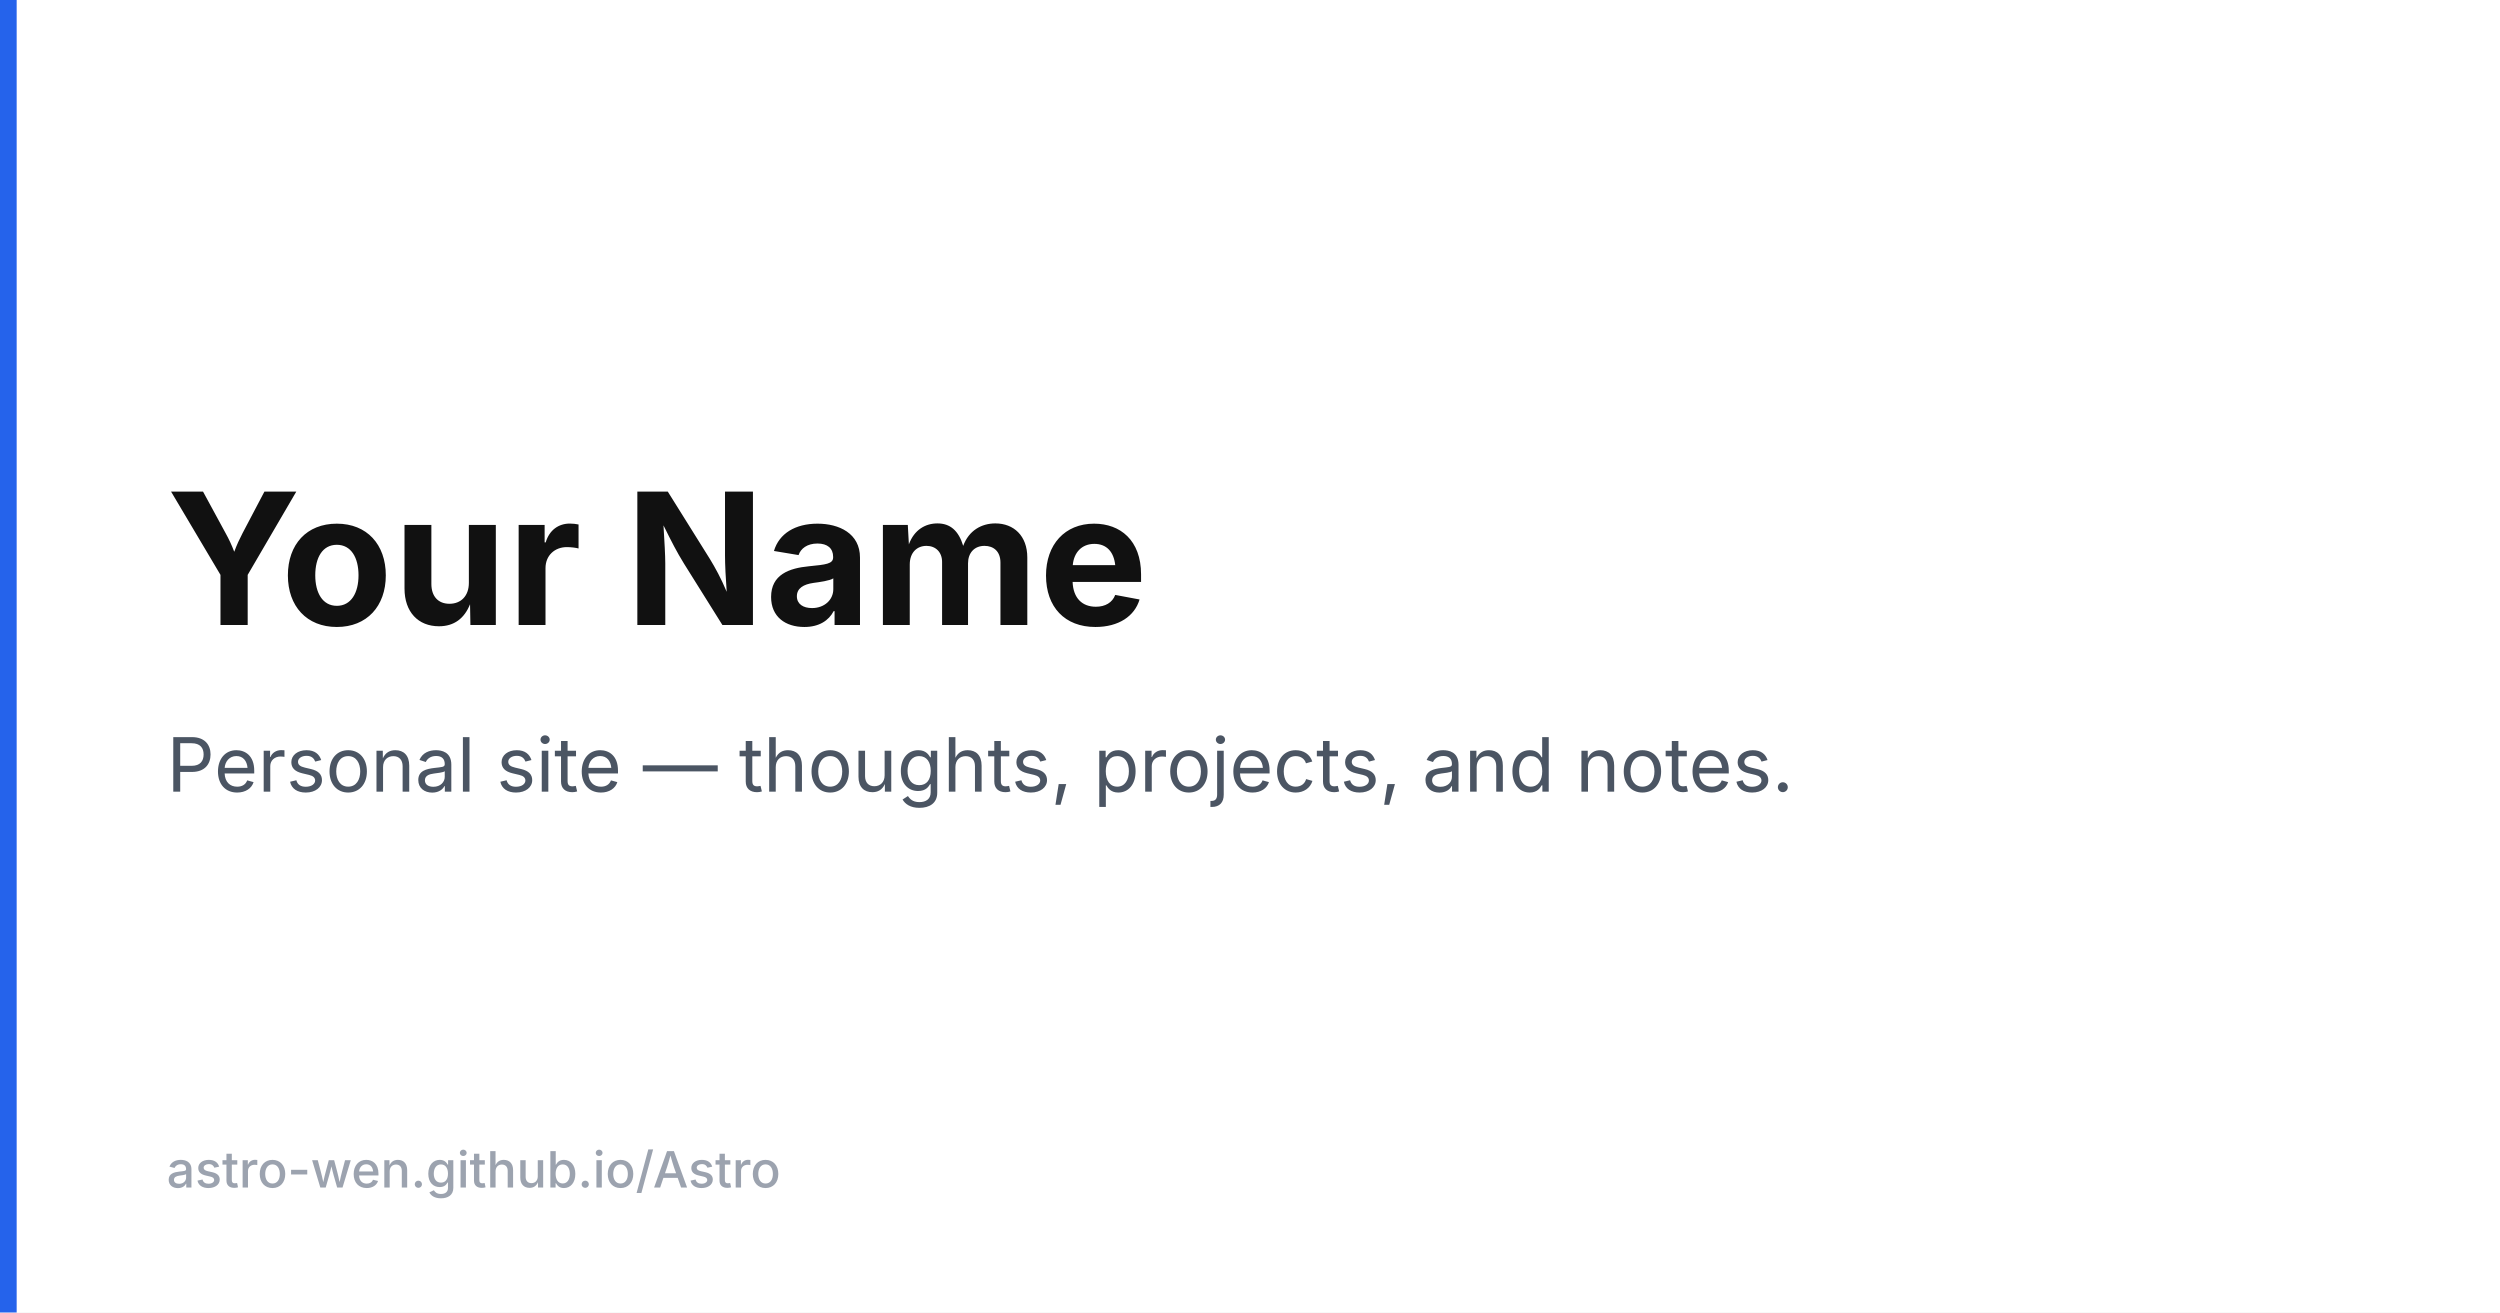
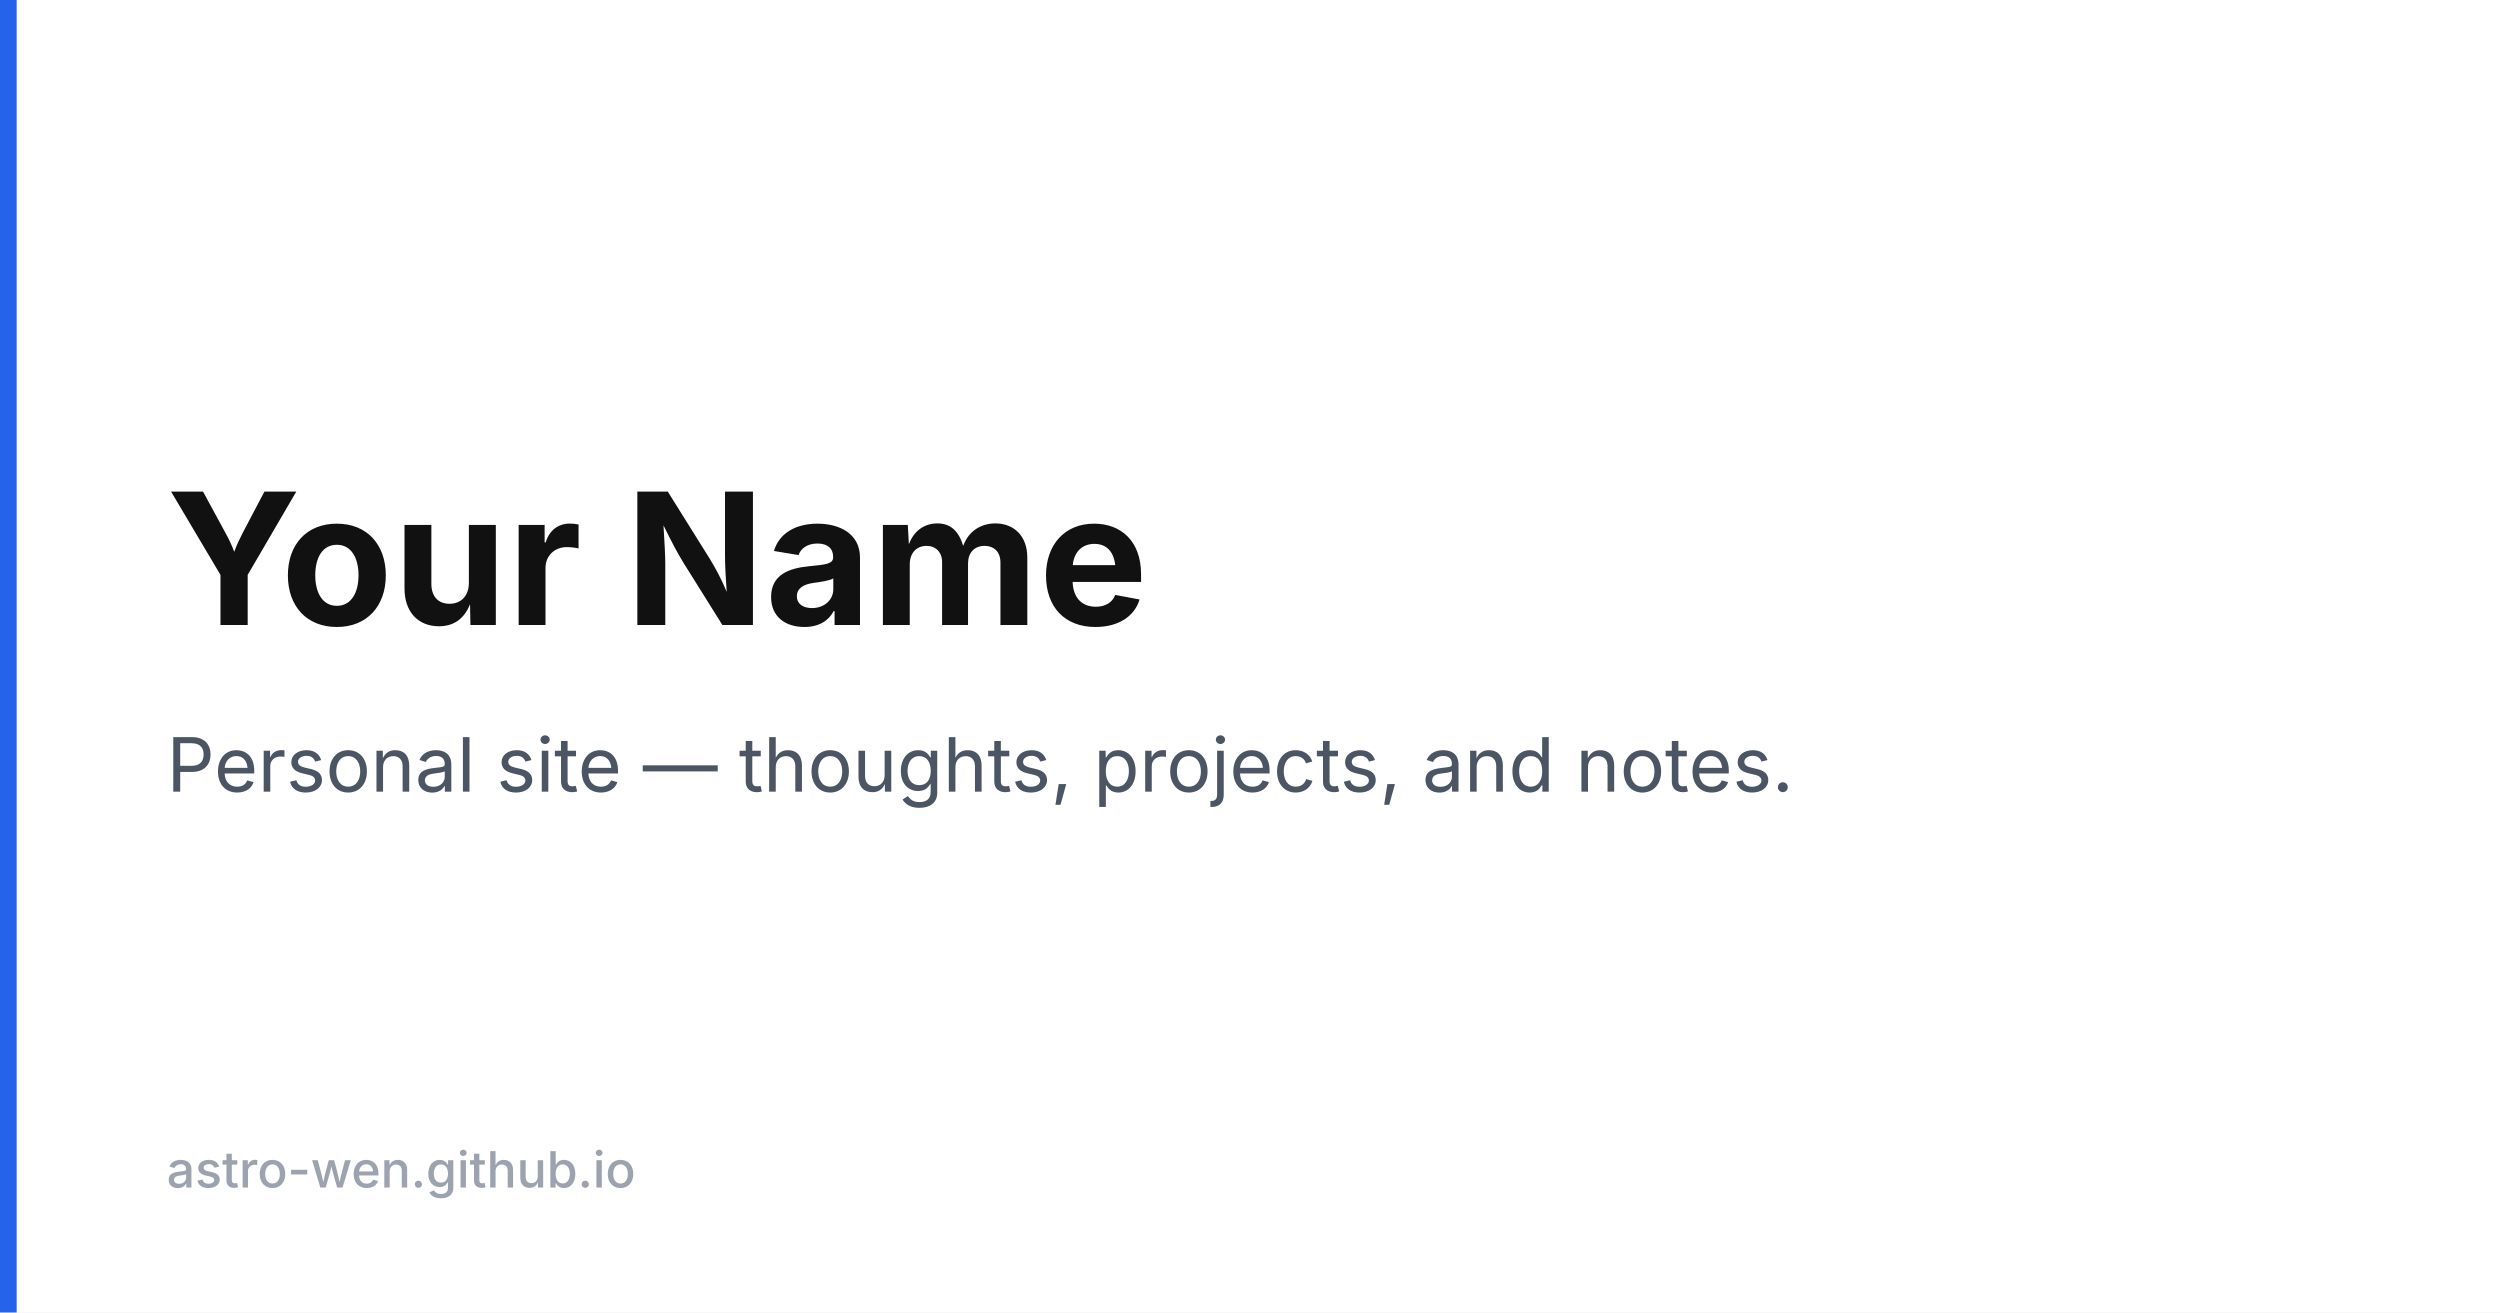
<svg xmlns="http://www.w3.org/2000/svg" viewBox="0 0 1200 630">
  <rect width="1200" height="630" fill="#FFFFFF" />
  <rect x="0" y="0" width="8" height="630" fill="#2563EB" />
  <text x="80" y="300" font-family="Inter, -apple-system, 'PingFang SC', sans-serif" font-size="88" font-weight="700" fill="#111111">Your Name</text>
  <text x="80" y="380" font-family="Inter, -apple-system, 'PingFang SC', sans-serif" font-size="36" font-weight="400" fill="#4B5563">Personal site — thoughts, projects, and notes.</text>
-   <text x="80" y="570" font-family="Inter, -apple-system, sans-serif" font-size="24" font-weight="500" fill="#9CA3AF">astro-wen.github.io/Astro</text>
+   <text x="80" y="570" font-family="Inter, -apple-system, sans-serif" font-size="24" font-weight="500" fill="#9CA3AF">astro-wen.github.io</text>
</svg>
